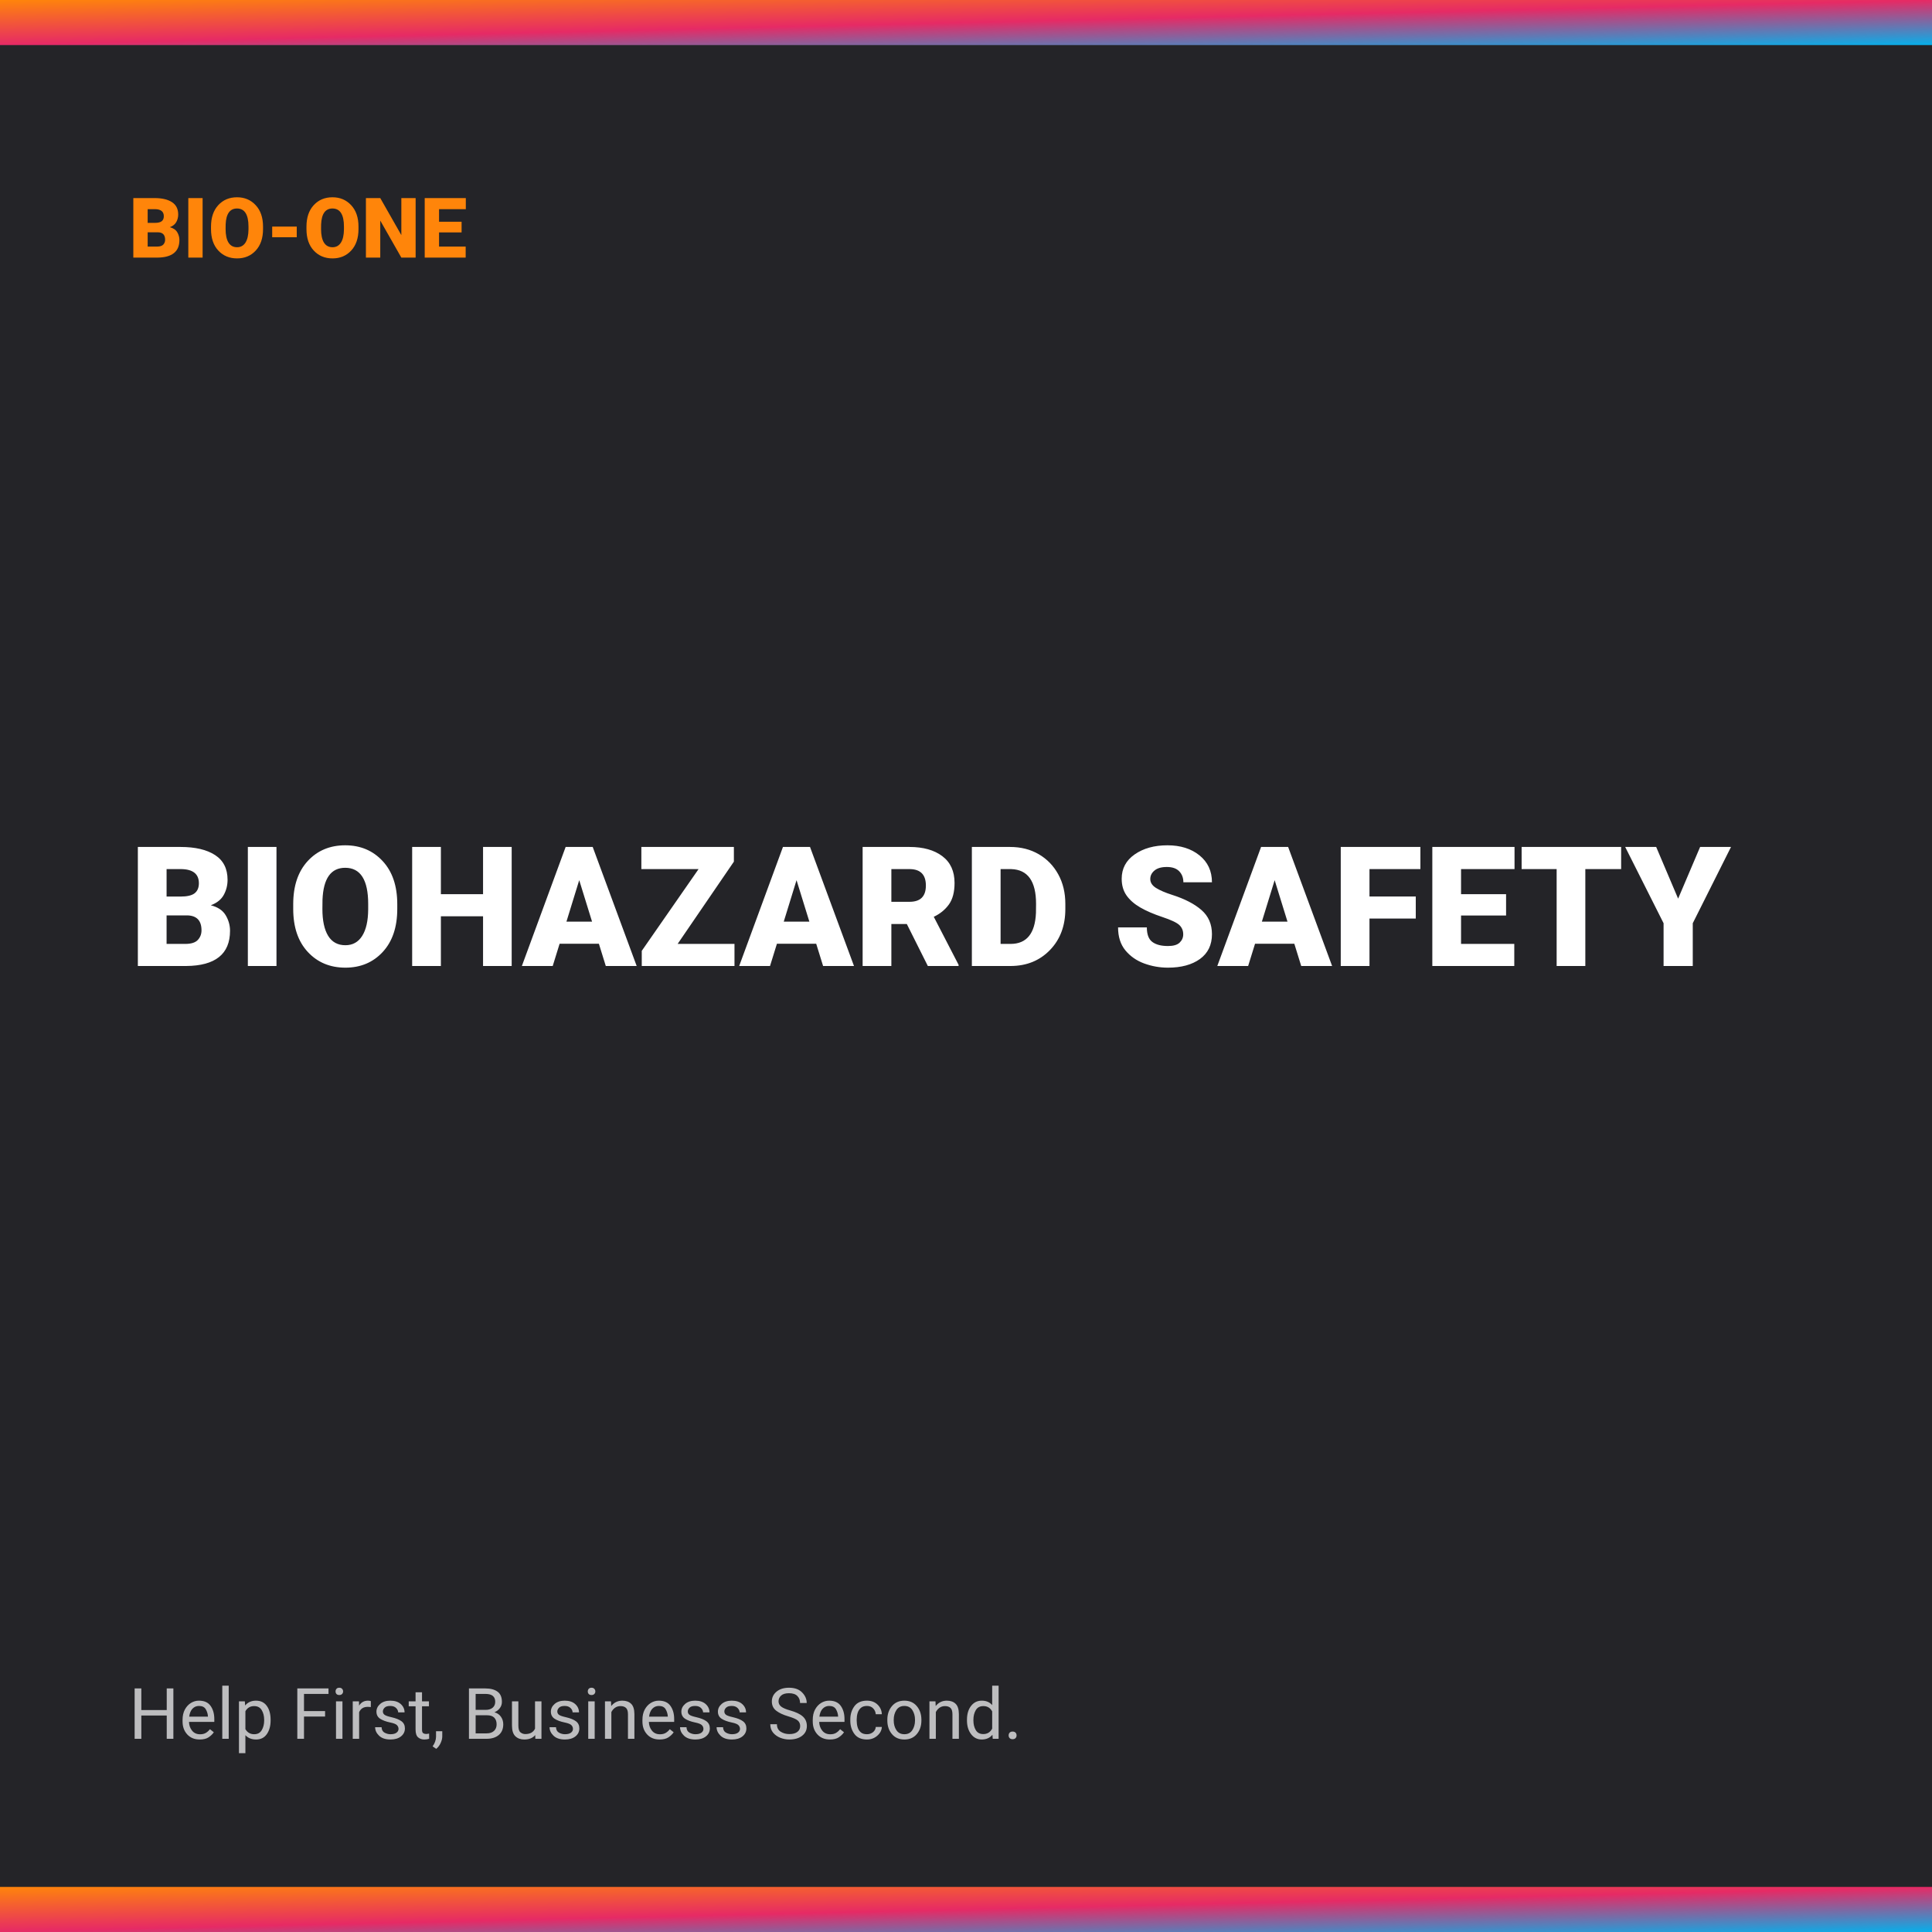
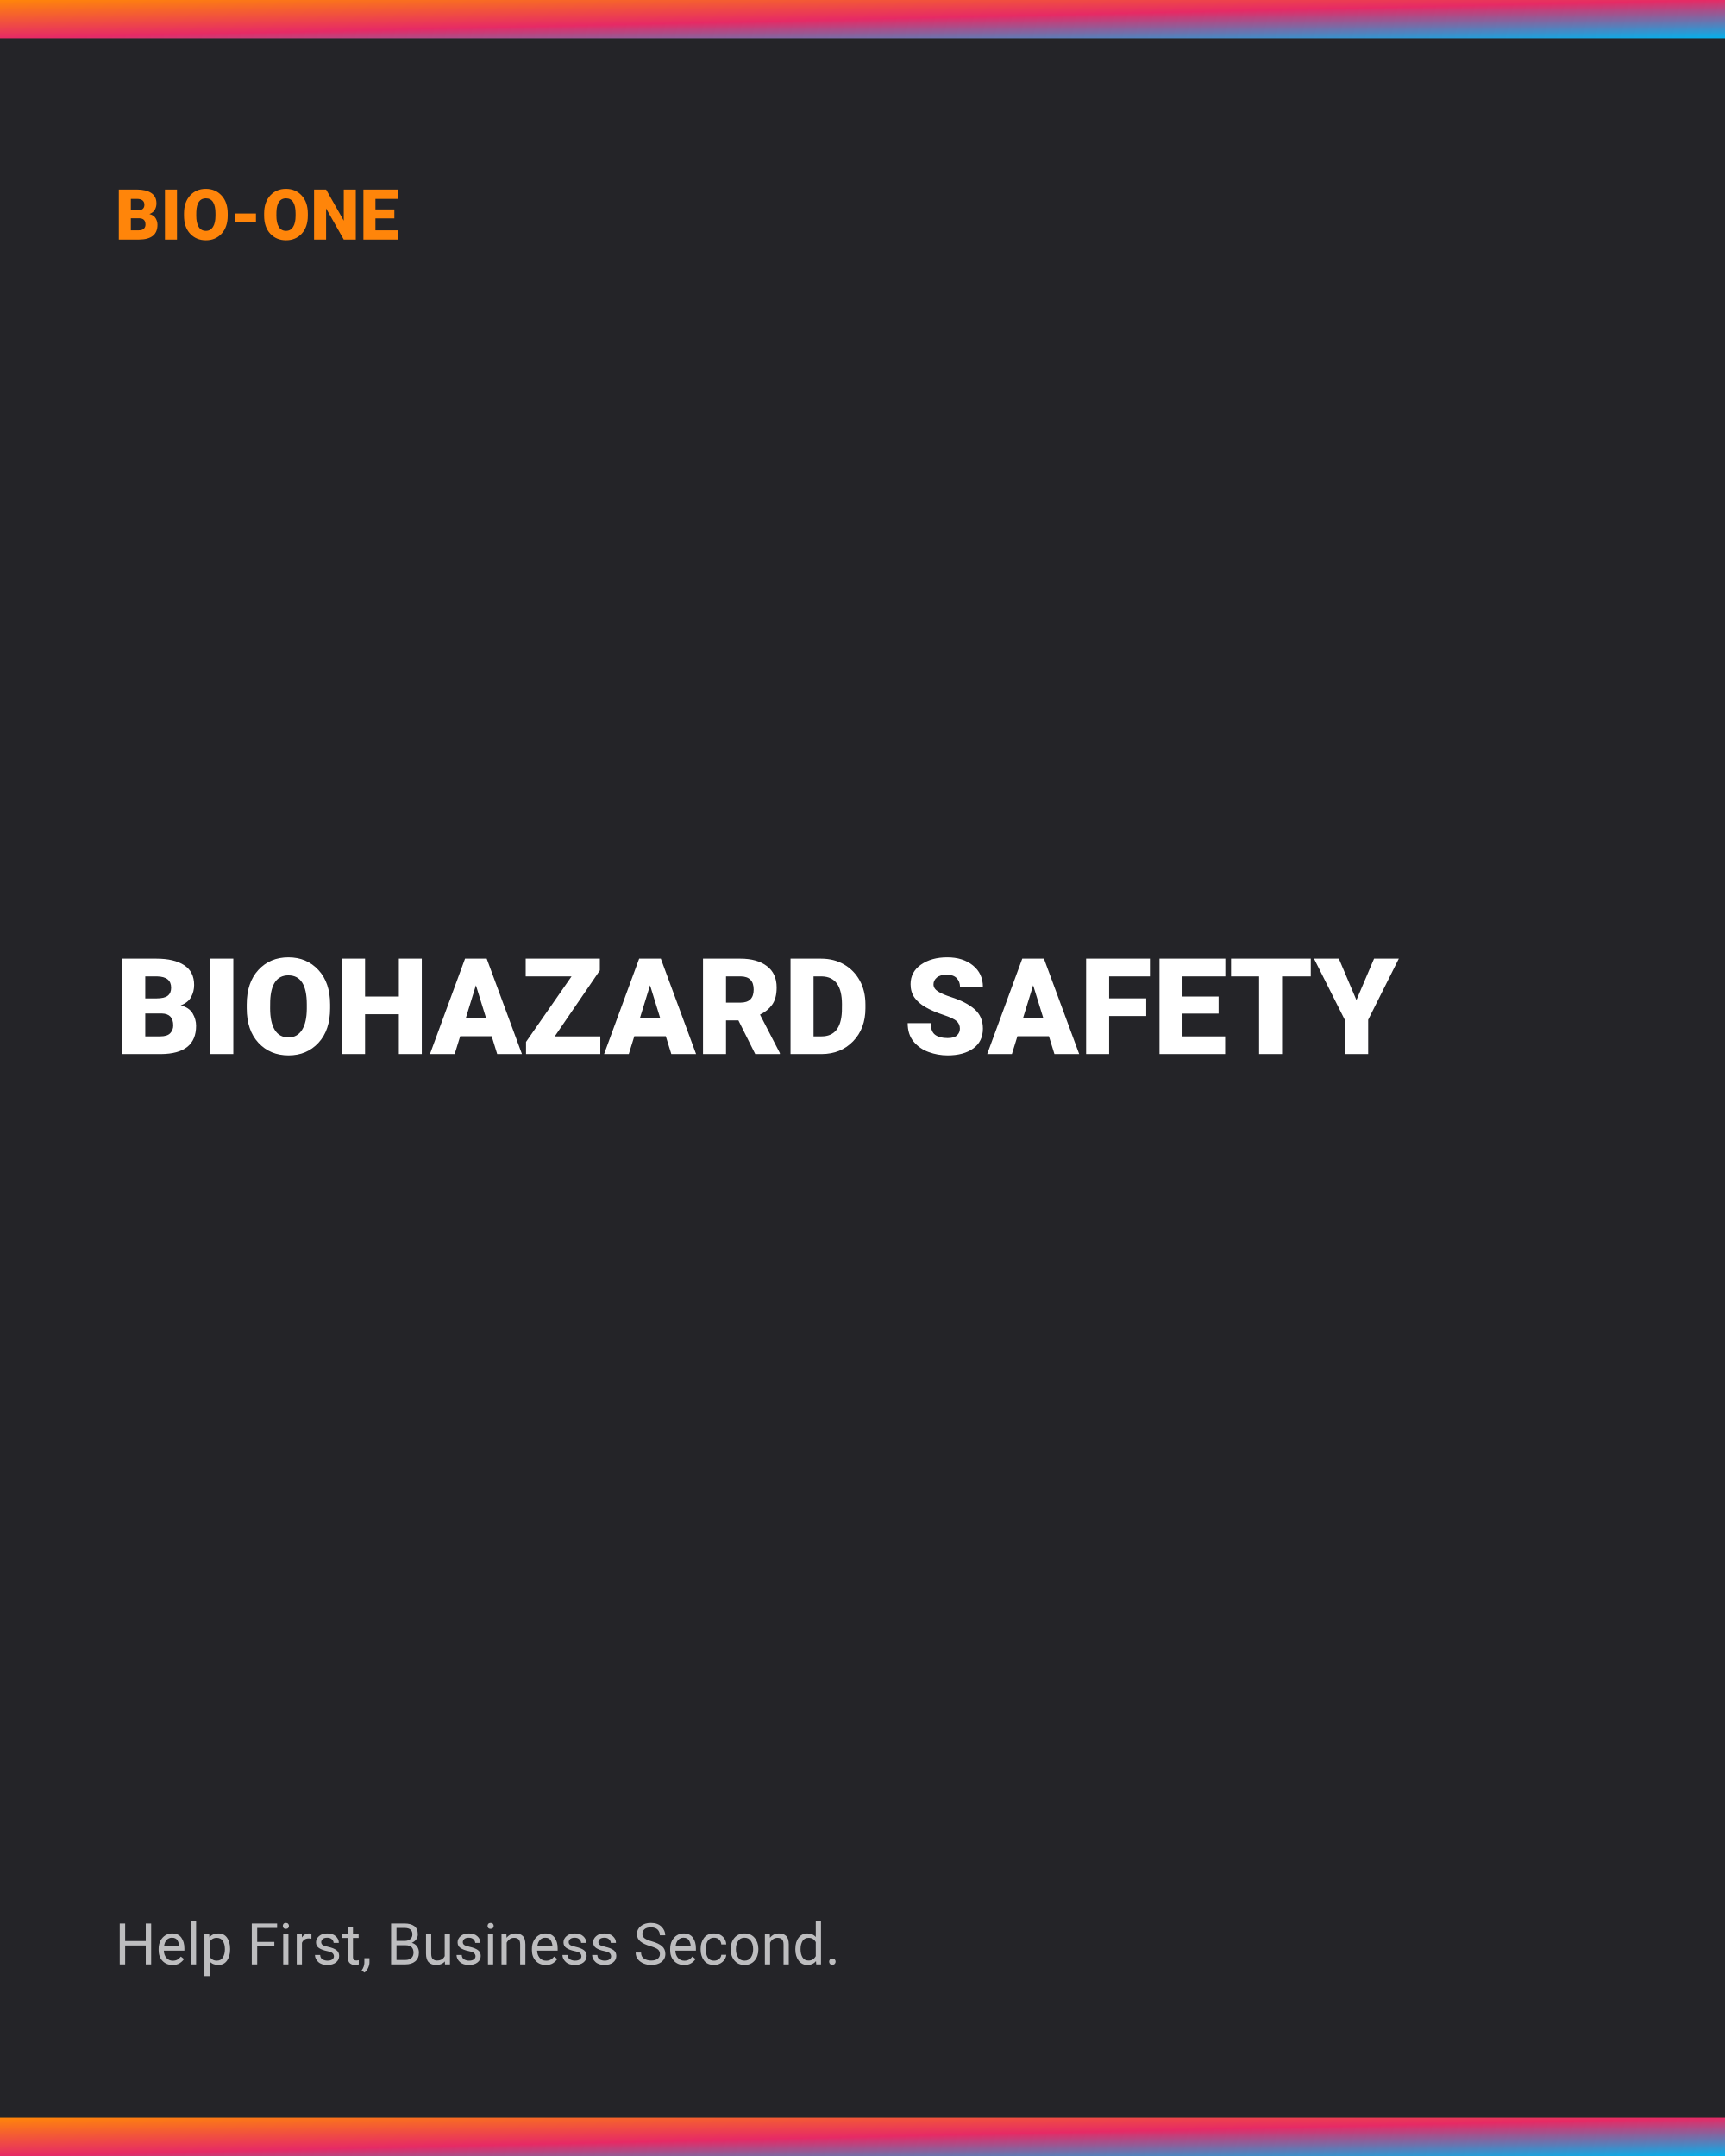
- <svg xmlns="http://www.w3.org/2000/svg" width="600" height="600" viewBox="0 0 600 600">
+ <svg xmlns="http://www.w3.org/2000/svg" width="1080" height="1350" viewBox="0 0 1080 1350">
  <defs>
    <linearGradient id="g" x1="0" y1="0" x2="1" y2="1">
      <stop offset="0" stop-color="#FF850A" />
      <stop offset="0.5" stop-color="#E62A65" />
      <stop offset="1" stop-color="#05B0EB" />
    </linearGradient>
  </defs>
-   <rect width="600" height="600" fill="#242428" />
-   <rect width="600" height="14" fill="url(#g)" />
-   <text x="40" y="80" fill="#FF850A" font-family="Roboto,Arial" font-weight="900" font-size="26">BIO-ONE</text>
-   <text x="40" y="300" fill="#FFFFFF" font-family="Roboto,Arial" font-weight="900" font-size="52" style="white-space:pre">BIOHAZARD SAFETY</text>
-   <text x="40" y="540" fill="#BDBDBF" font-family="Roboto,Arial" font-size="22">Help First, Business Second.</text>
-   <rect x="0" y="586" width="600" height="14" fill="url(#g)" />
+   <rect width="1080" height="1350" fill="#242428" />
+   <rect width="1080" height="24" fill="url(#g)" />
+   <text x="72" y="150" fill="#FF850A" font-family="Roboto,Arial" font-weight="900" font-size="44">BIO-ONE</text>
+   <text x="72" y="660" fill="#FFFFFF" font-family="Roboto,Arial" font-weight="900" font-size="84">BIOHAZARD SAFETY</text>
+   <text x="72" y="1230" fill="#BDBDBF" font-family="Roboto,Arial" font-size="36">Help First, Business Second.</text>
+   <rect x="0" y="1326" width="1080" height="24" fill="url(#g)" />
</svg>
